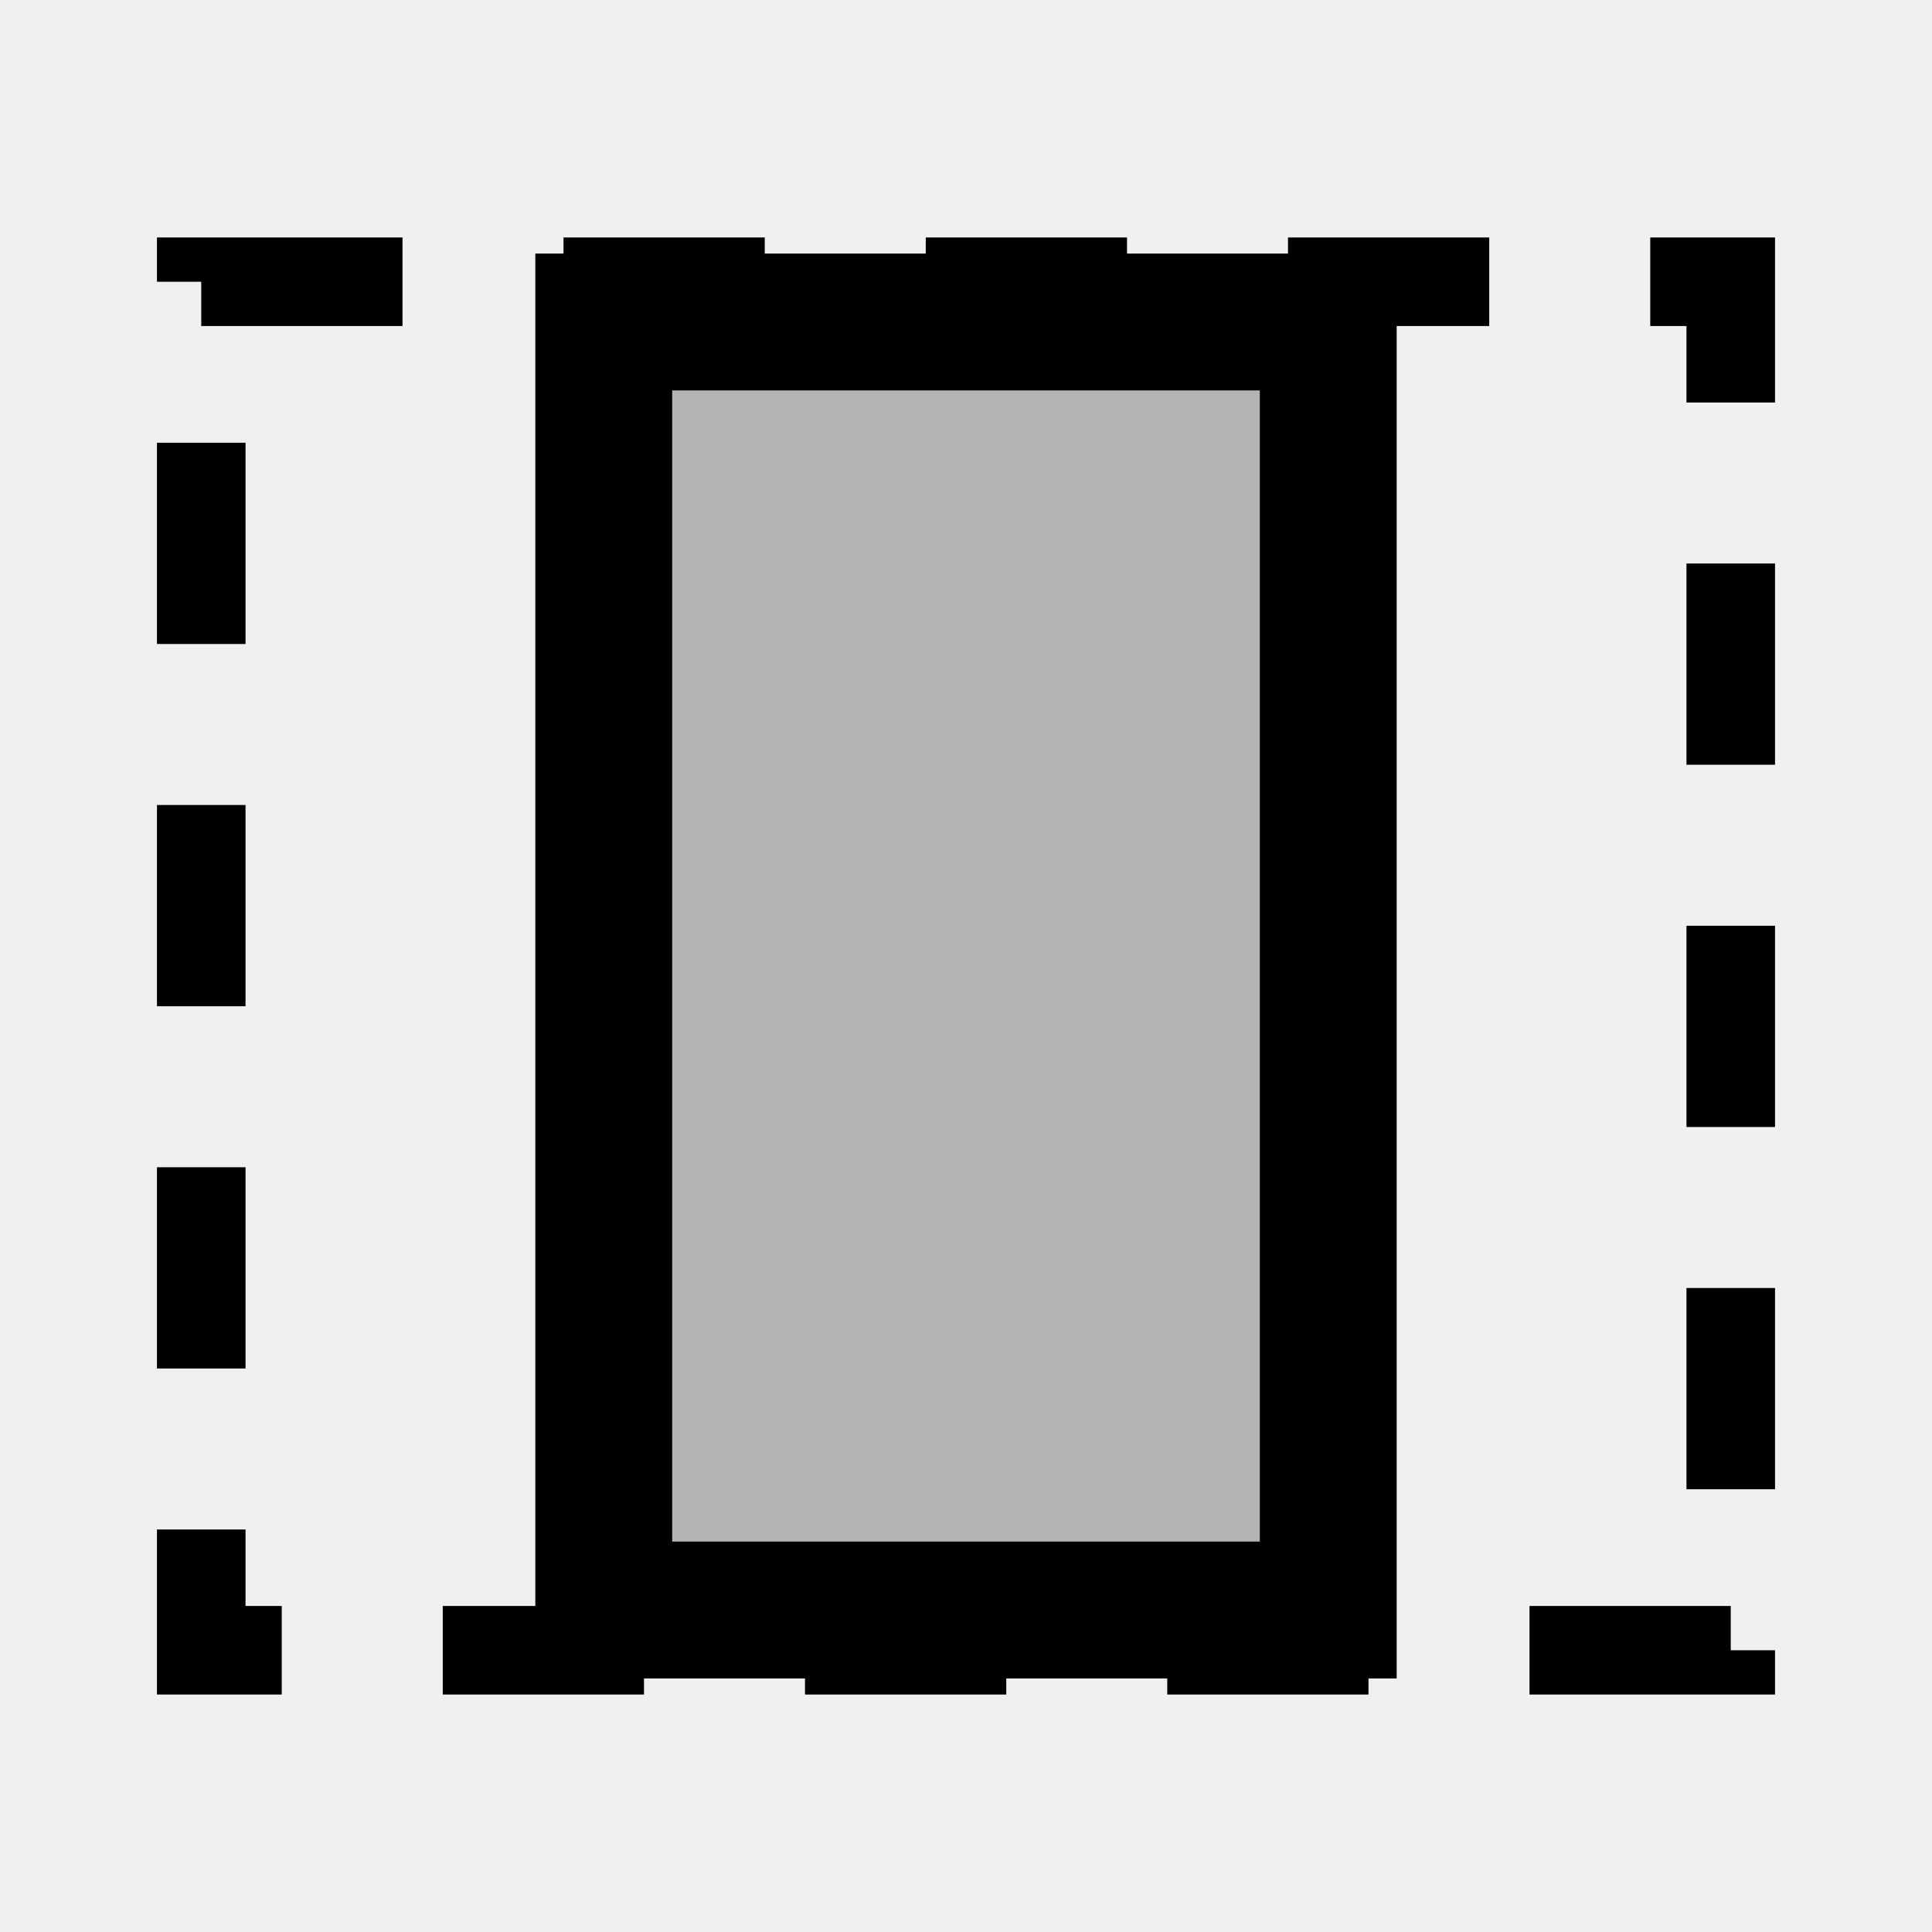
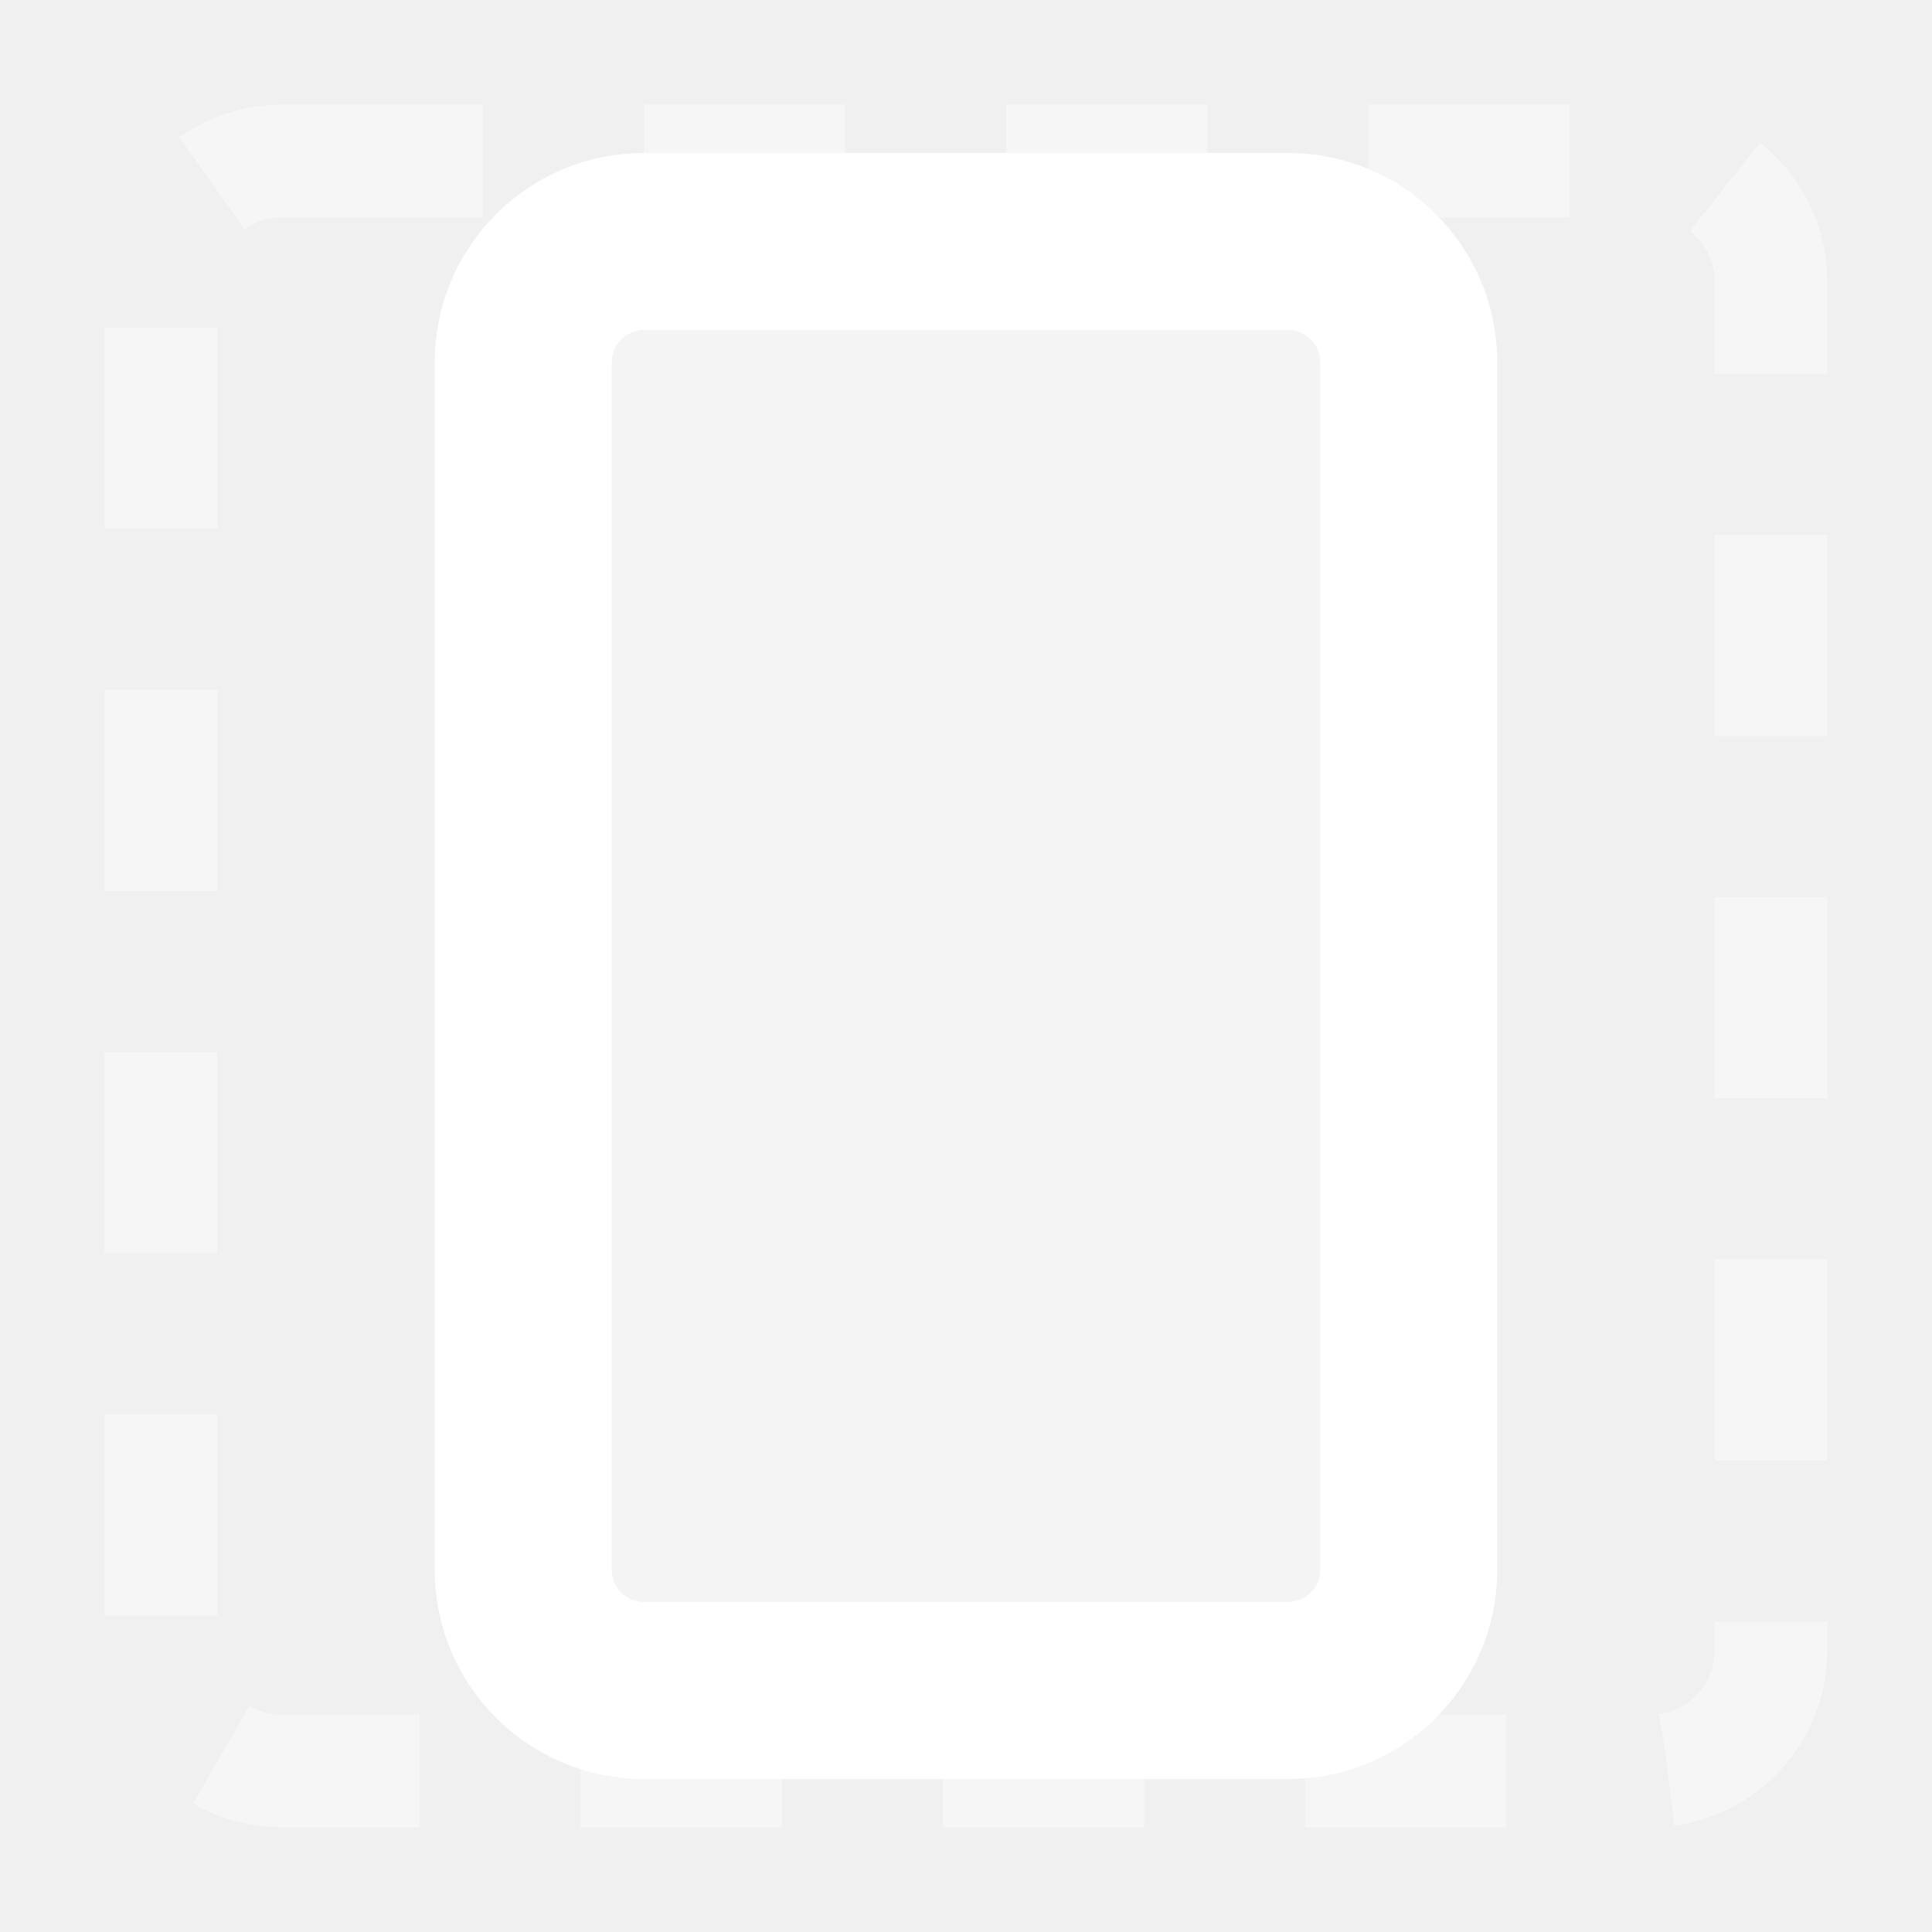
<svg xmlns="http://www.w3.org/2000/svg" viewBox="0 0 24 24">
-   <path fill="none" stroke="currentColor" stroke-width="1.1" stroke-dasharray="2.5 2" d="M2.5 3.5h19v17h-19z" />
-   <path fill="currentColor" fill-opacity=".25" stroke="currentColor" stroke-width="1.7" d="M7.5 4h9v16h-9z" />
+   <rect x="2" y="2" width="20" height="20" rx="1.5" fill="none" stroke="#FFFFFF" stroke-width="1.4" stroke-dasharray="2.5 2" stroke-opacity="0.4" />
+   <rect x="6.5" y="3" width="11" height="18" rx="1.5" fill="#FFFFFF" fill-opacity="0.25" stroke="#FFFFFF" stroke-width="2.2" />
</svg>
